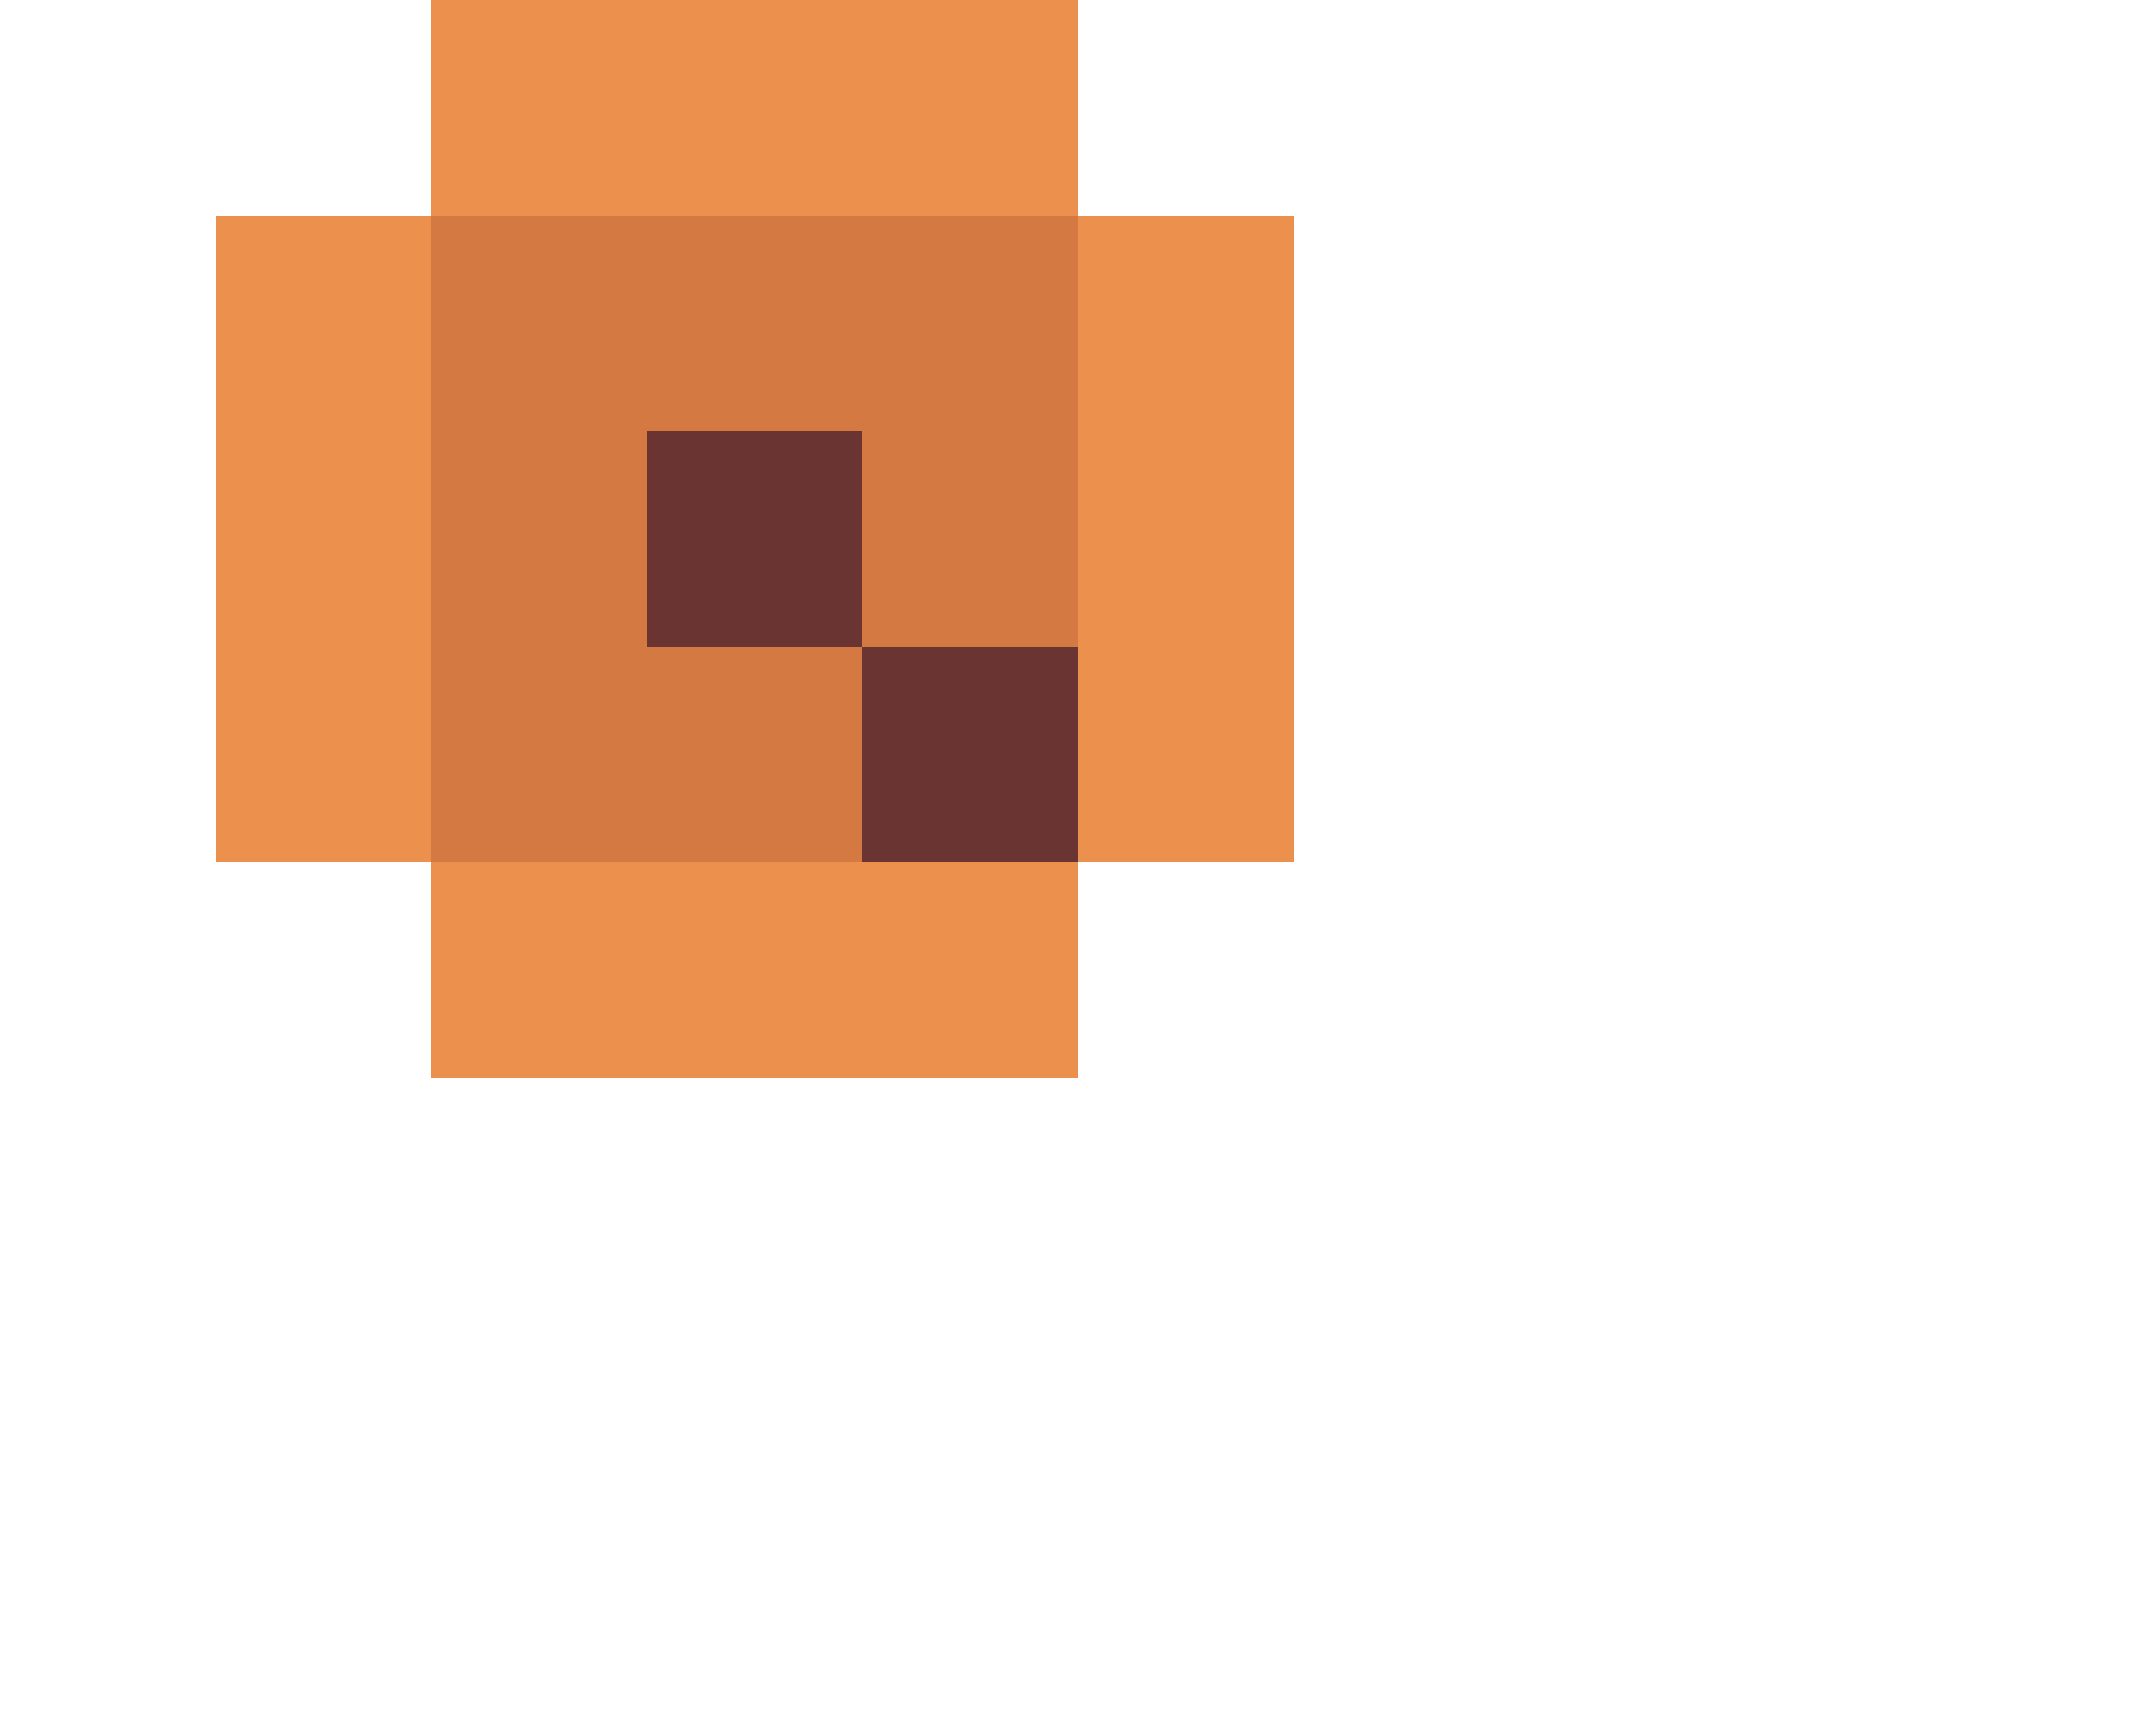
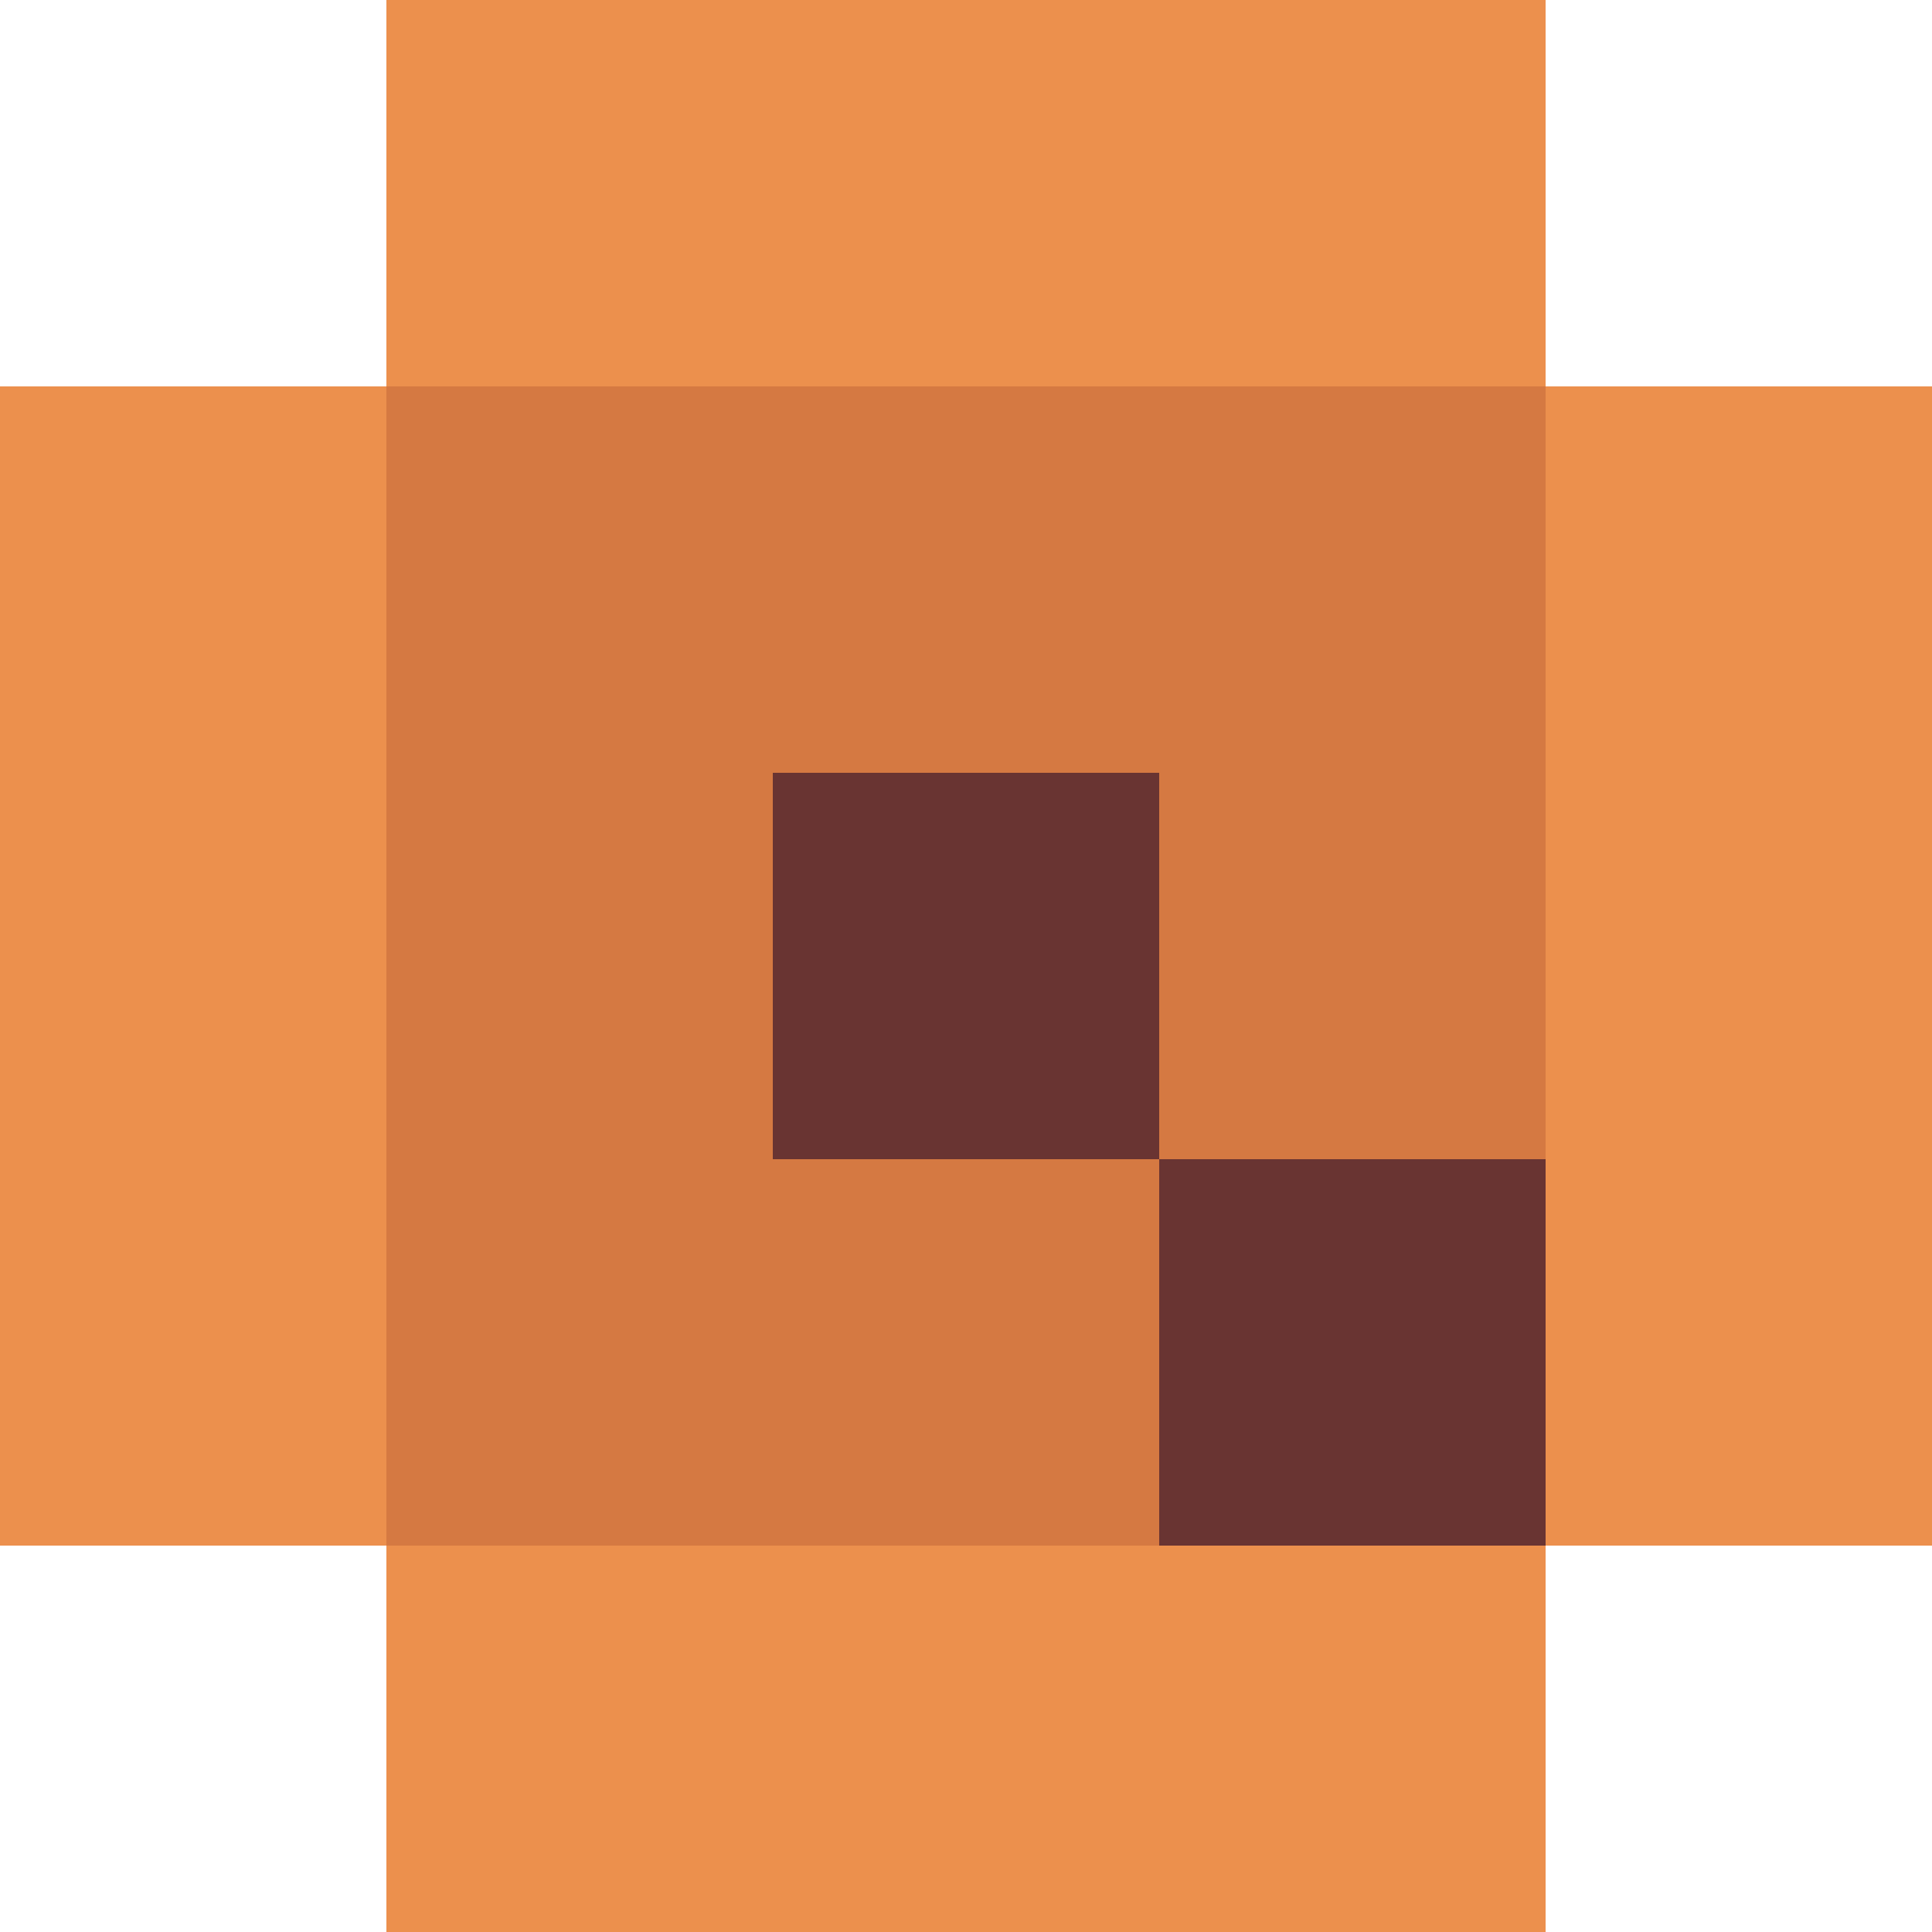
- <svg xmlns="http://www.w3.org/2000/svg" viewBox="0 0 100 80" aria-hidden="true">
+ <svg xmlns="http://www.w3.org/2000/svg" viewBox="10 0 50 50" aria-hidden="true">
  <rect x="20" y="0" width="10" height="10" fill="#EC904D" />
  <rect x="30" y="0" width="10" height="10" fill="#EC904D" />
  <rect x="40" y="0" width="10" height="10" fill="#EC904D" />
  <rect x="10" y="10" width="10" height="10" fill="#EC904D" />
  <rect x="20" y="10" width="10" height="10" fill="#D57942" />
  <rect x="30" y="10" width="10" height="10" fill="#D57942" />
  <rect x="40" y="10" width="10" height="10" fill="#D57942" />
  <rect x="50" y="10" width="10" height="10" fill="#EC904D" />
  <rect x="10" y="20" width="10" height="10" fill="#EC904D" />
  <rect x="20" y="20" width="10" height="10" fill="#D57942" />
  <rect x="30" y="20" width="10" height="10" fill="#693432" />
  <rect x="40" y="20" width="10" height="10" fill="#D57942" />
  <rect x="50" y="20" width="10" height="10" fill="#EC904D" />
  <rect x="10" y="30" width="10" height="10" fill="#EC904D" />
  <rect x="20" y="30" width="10" height="10" fill="#D57942" />
  <rect x="30" y="30" width="10" height="10" fill="#D57942" />
  <rect x="40" y="30" width="10" height="10" fill="#693432" />
  <rect x="50" y="30" width="10" height="10" fill="#EC904D" />
  <rect x="20" y="40" width="10" height="10" fill="#EC904D" />
  <rect x="30" y="40" width="10" height="10" fill="#EC904D" />
  <rect x="40" y="40" width="10" height="10" fill="#EC904D" />
</svg>
